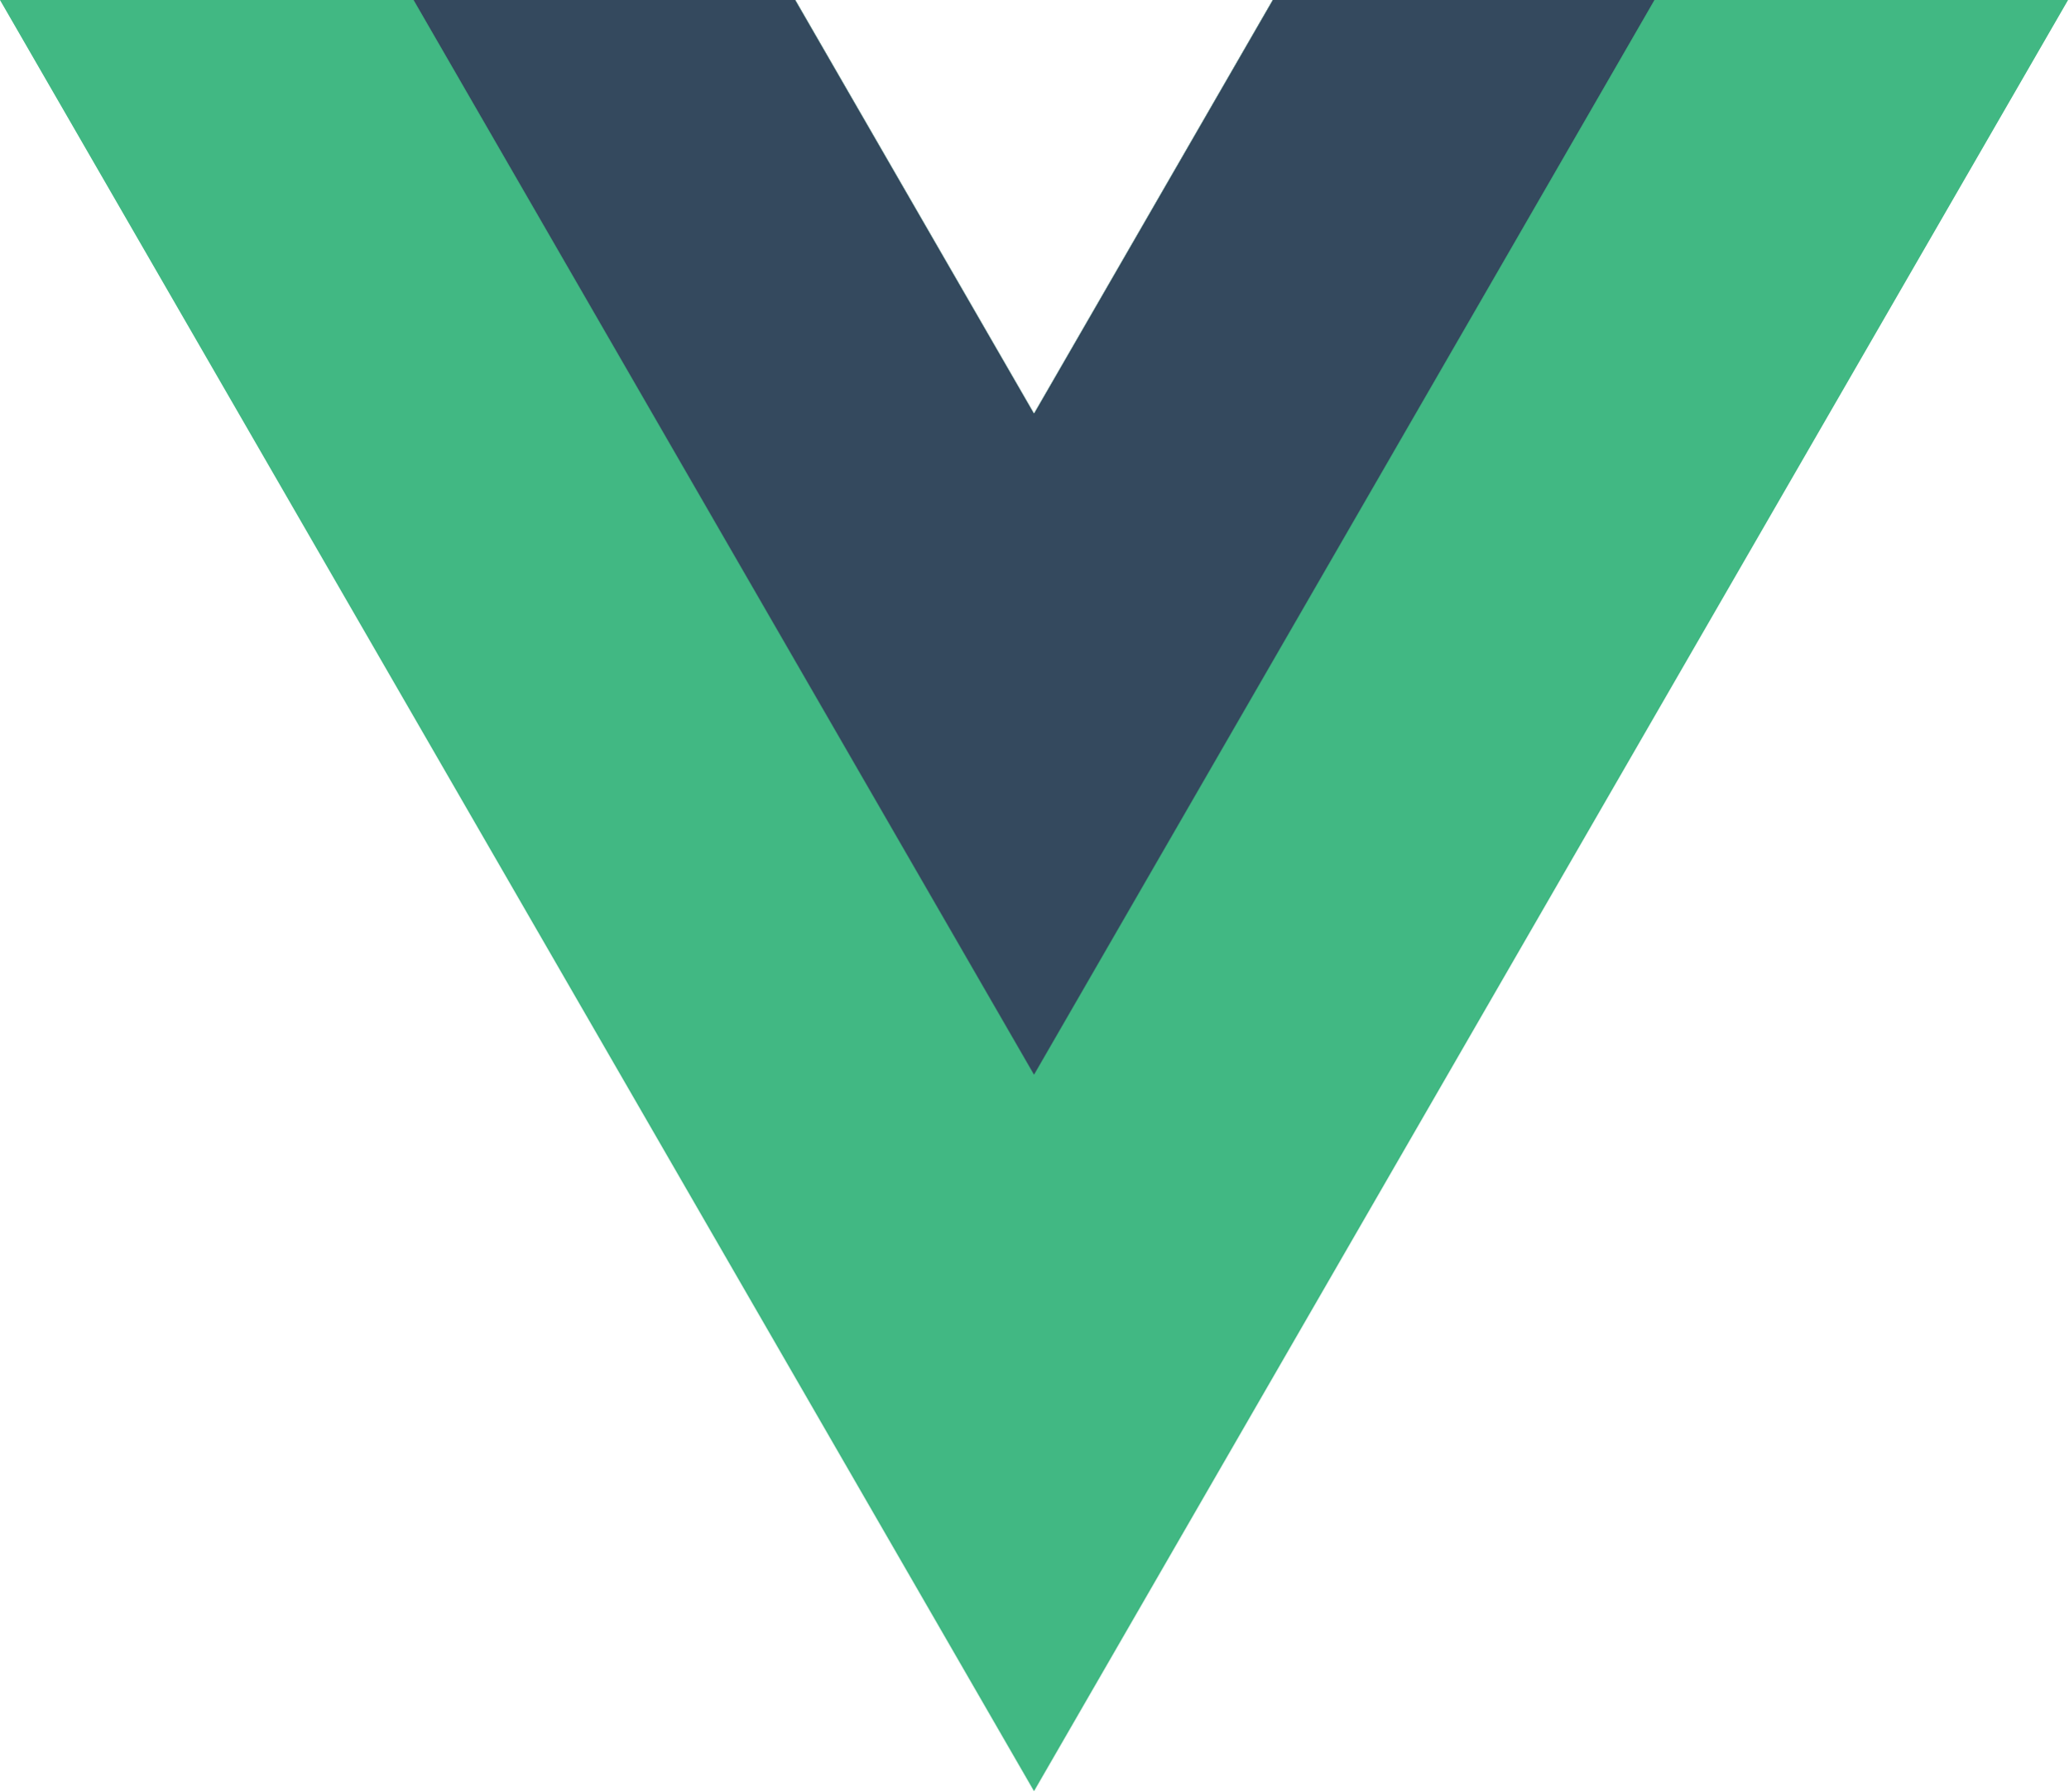
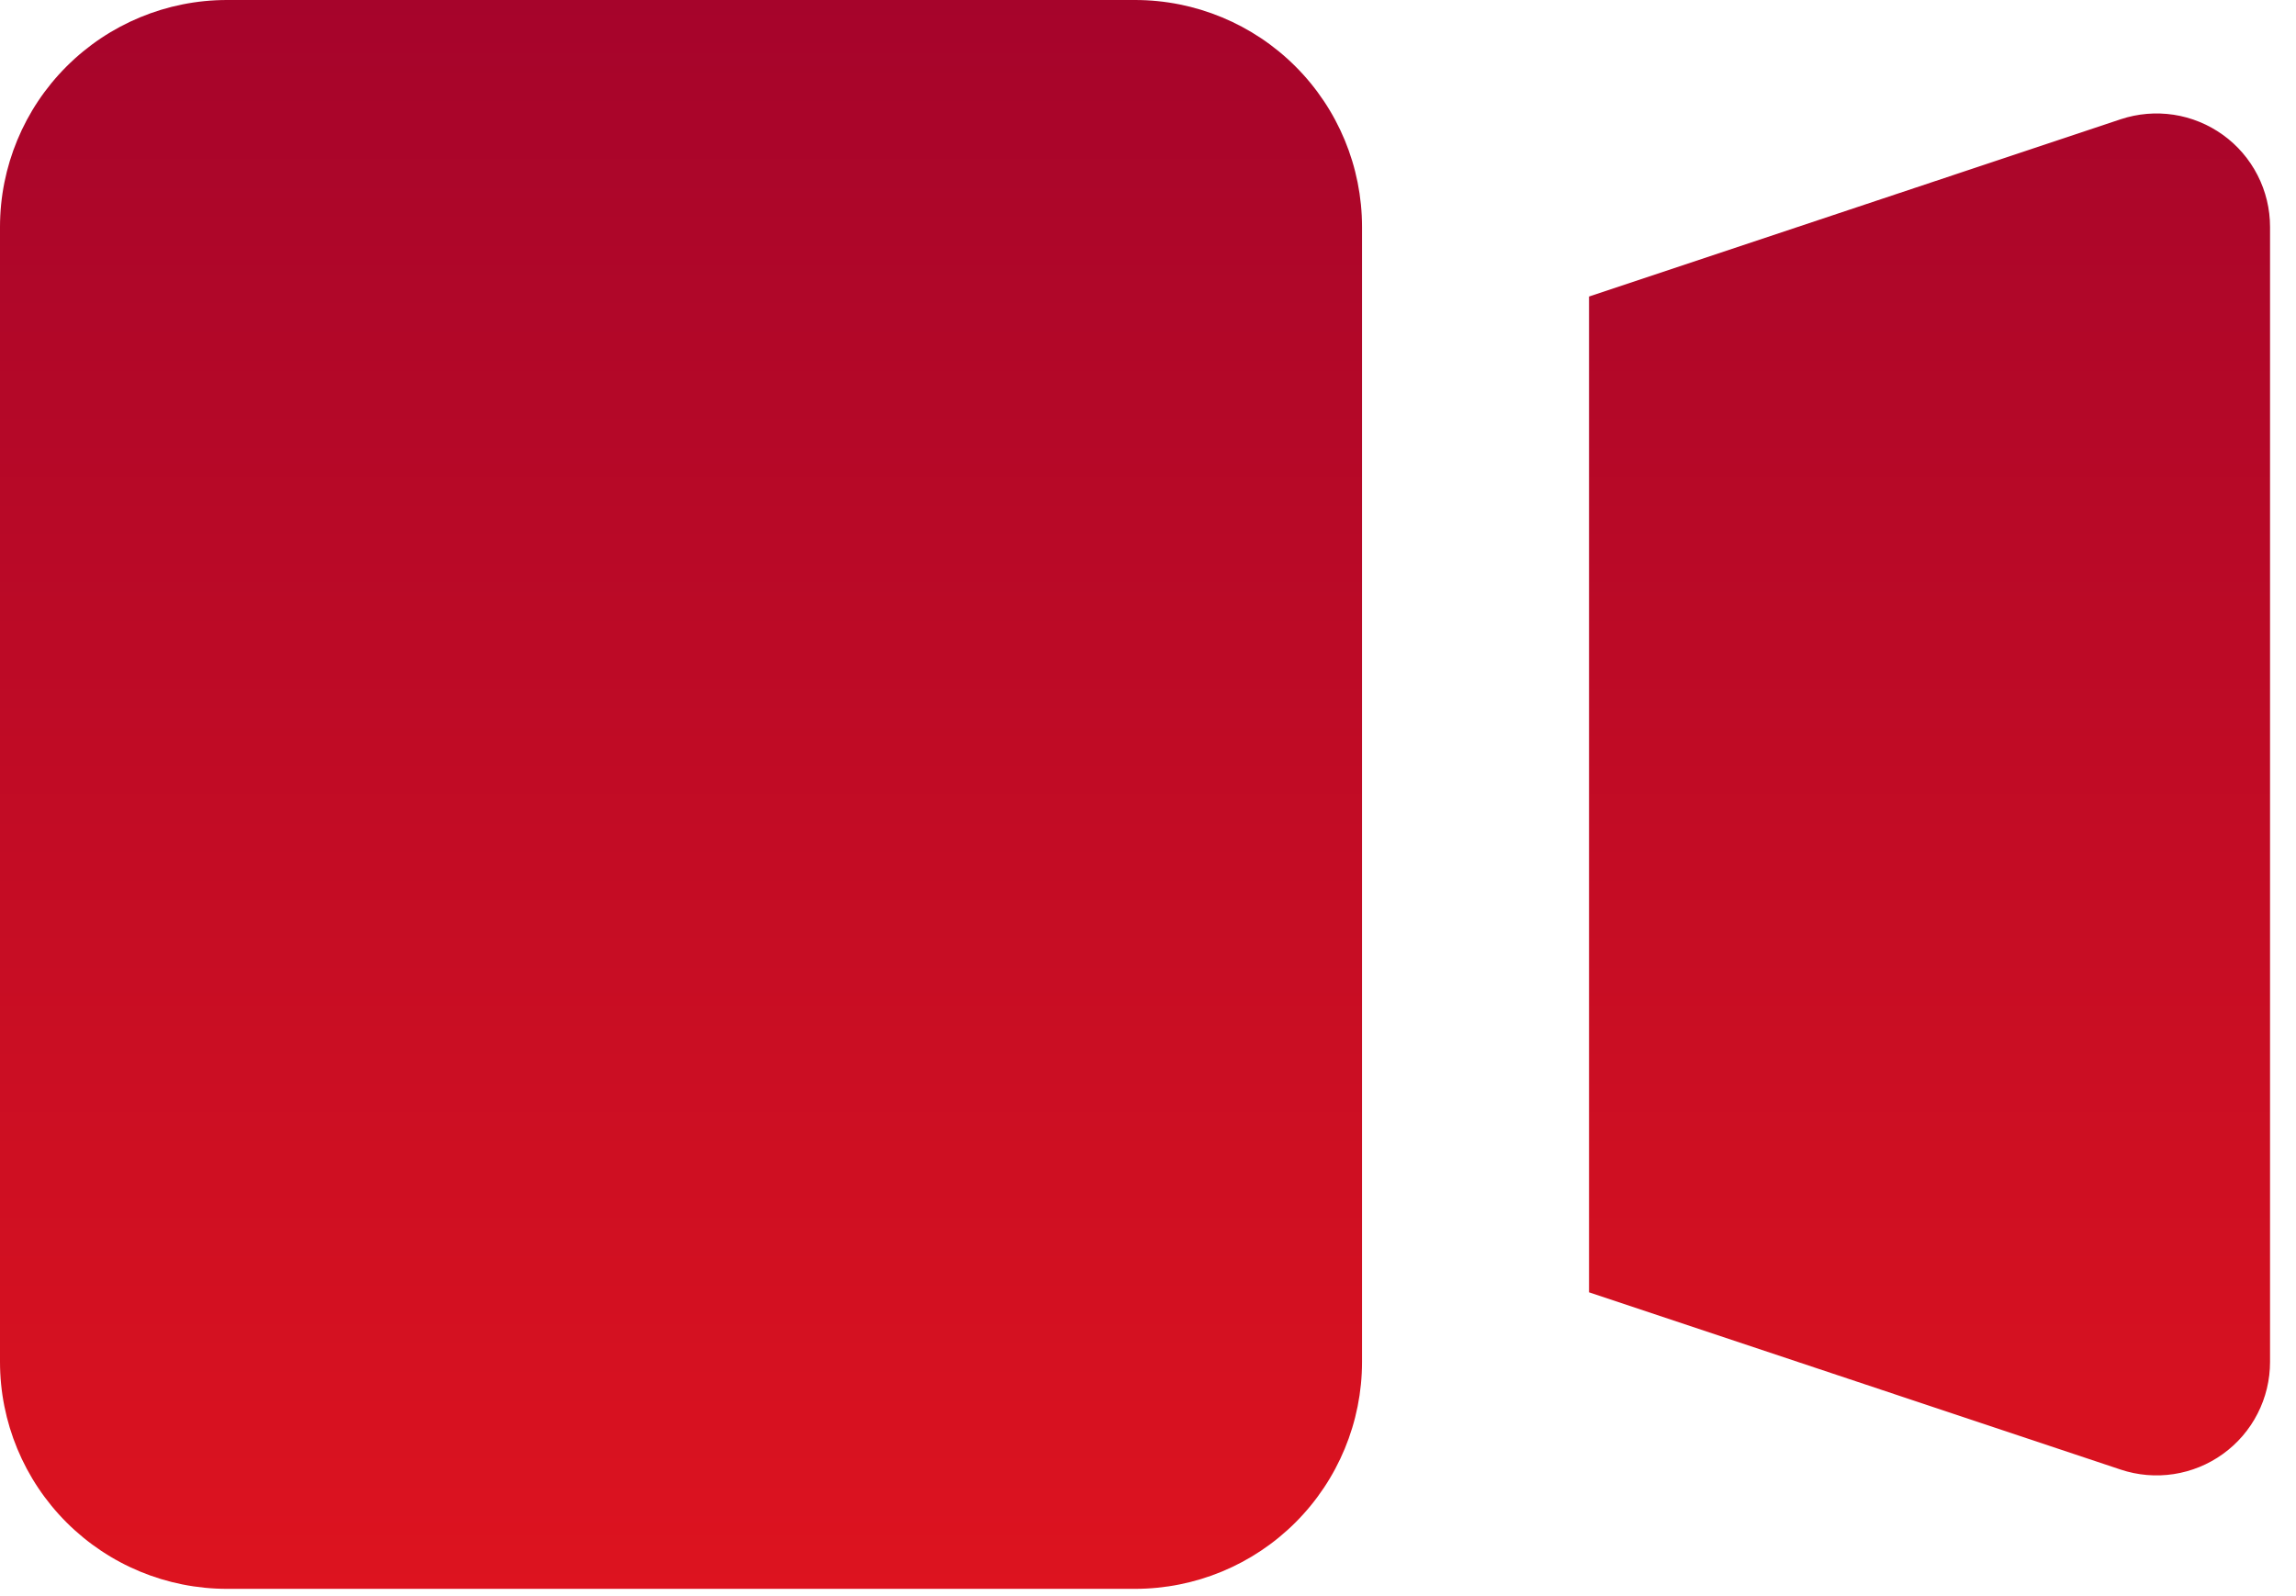
- <svg xmlns="http://www.w3.org/2000/svg" viewBox="0 0 261.76 226.69">
-   <path d="M161.096.001l-30.225 52.351L100.647.001H-.005l130.877 226.688L261.749.001z" fill="#41b883" />
-   <path d="M161.096.001l-30.225 52.351L100.647.001H52.346l78.526 136.01L209.398.001z" fill="#34495e" />
+ <svg xmlns="http://www.w3.org/2000/svg" width="59" height="41" viewBox="0 0 59 41" fill="none">
+   <path fill-rule="evenodd" clip-rule="evenodd" d="M35 5.833C35 4.286 34.385 2.803 33.291 1.709C32.197 0.615 30.714 0 29.167 0H5.833C4.286 0 2.803 0.615 1.709 1.709C0.615 2.803 0 4.286 0 5.833V35C0 36.547 0.615 38.031 1.709 39.125C2.803 40.219 4.286 40.833 5.833 40.833H29.167C30.714 40.833 32.197 40.219 33.291 39.125C34.385 38.031 35 36.547 35 35V5.833ZM40.833 33.212L54.495 37.768C54.934 37.914 55.4 37.954 55.857 37.884C56.314 37.814 56.748 37.637 57.123 37.366C57.498 37.096 57.803 36.741 58.013 36.329C58.224 35.918 58.333 35.462 58.333 35V5.833C58.333 5.371 58.224 4.916 58.013 4.504C57.803 4.093 57.498 3.737 57.123 3.467C56.748 3.197 56.314 3.019 55.857 2.949C55.4 2.88 54.934 2.919 54.495 3.065L40.833 7.621V33.212Z" fill="url(#paint0_linear_5_19)" />
+   <defs>
+     <linearGradient id="paint0_linear_5_19" x1="29.167" y1="0" x2="29.167" y2="40.833" gradientUnits="userSpaceOnUse">
+       <stop stop-color="#A6042B" />
+       <stop offset="1" stop-color="#DD131F" />
+     </linearGradient>
+   </defs>
</svg>
